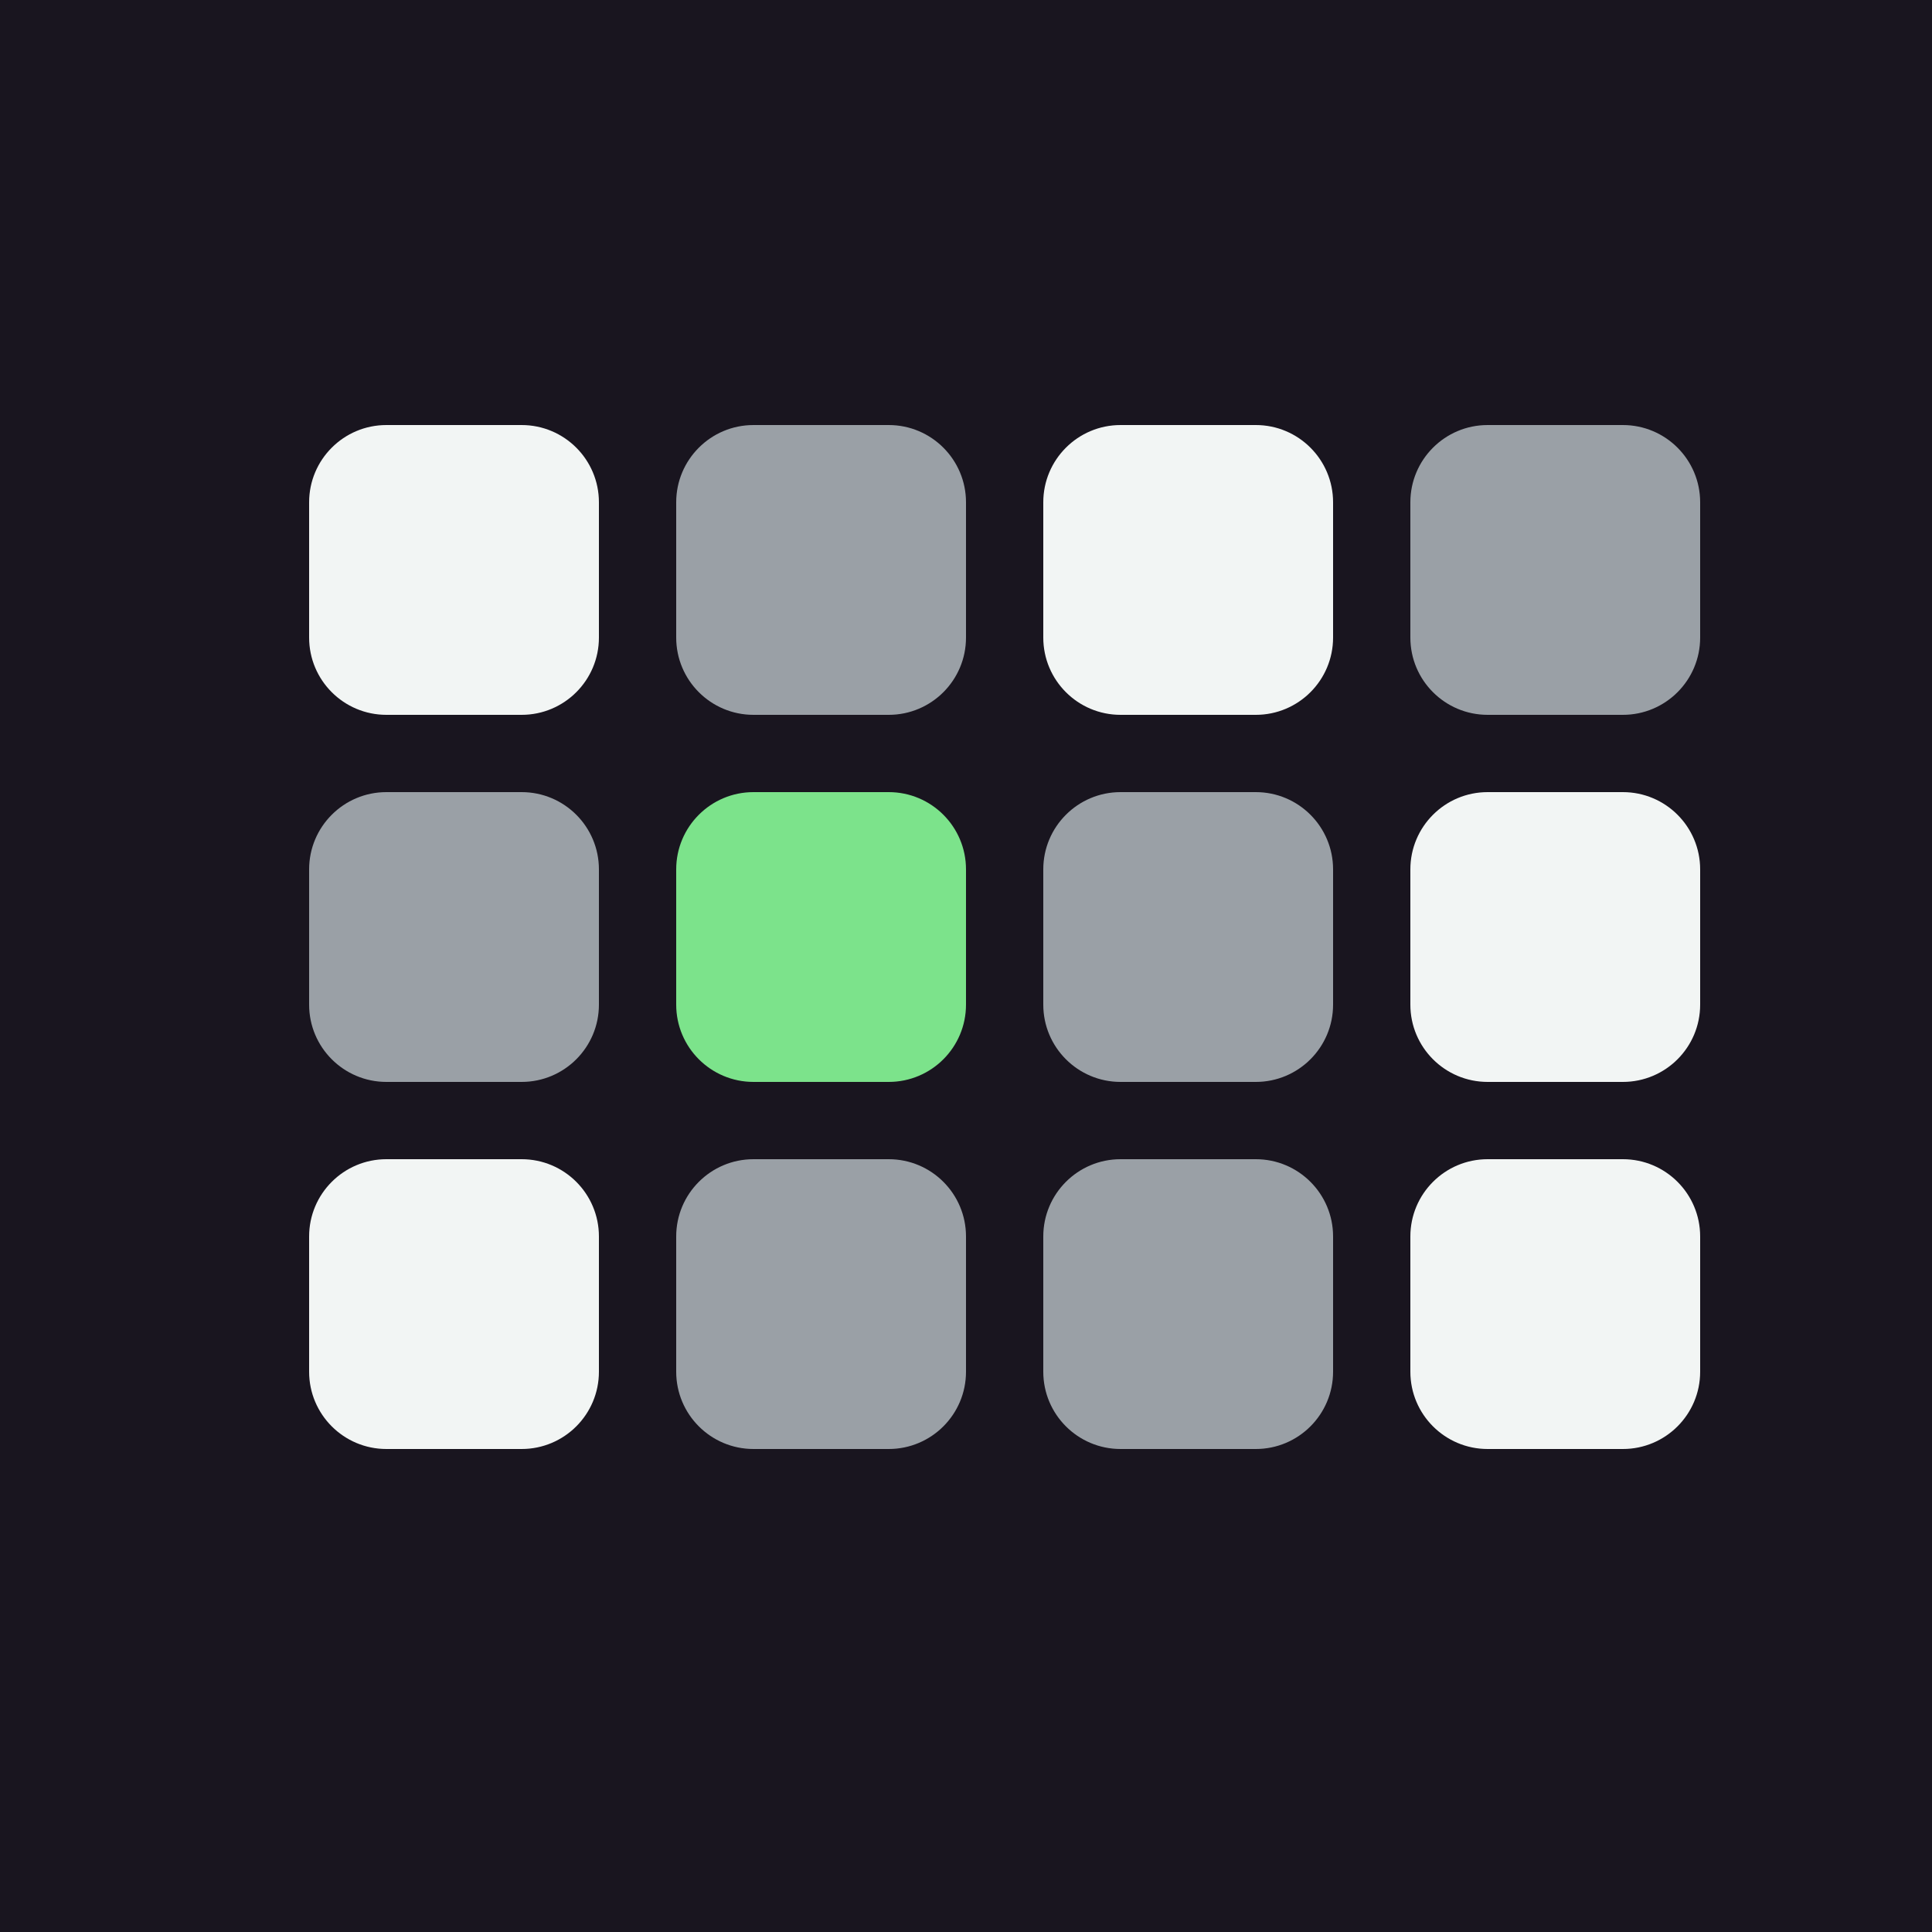
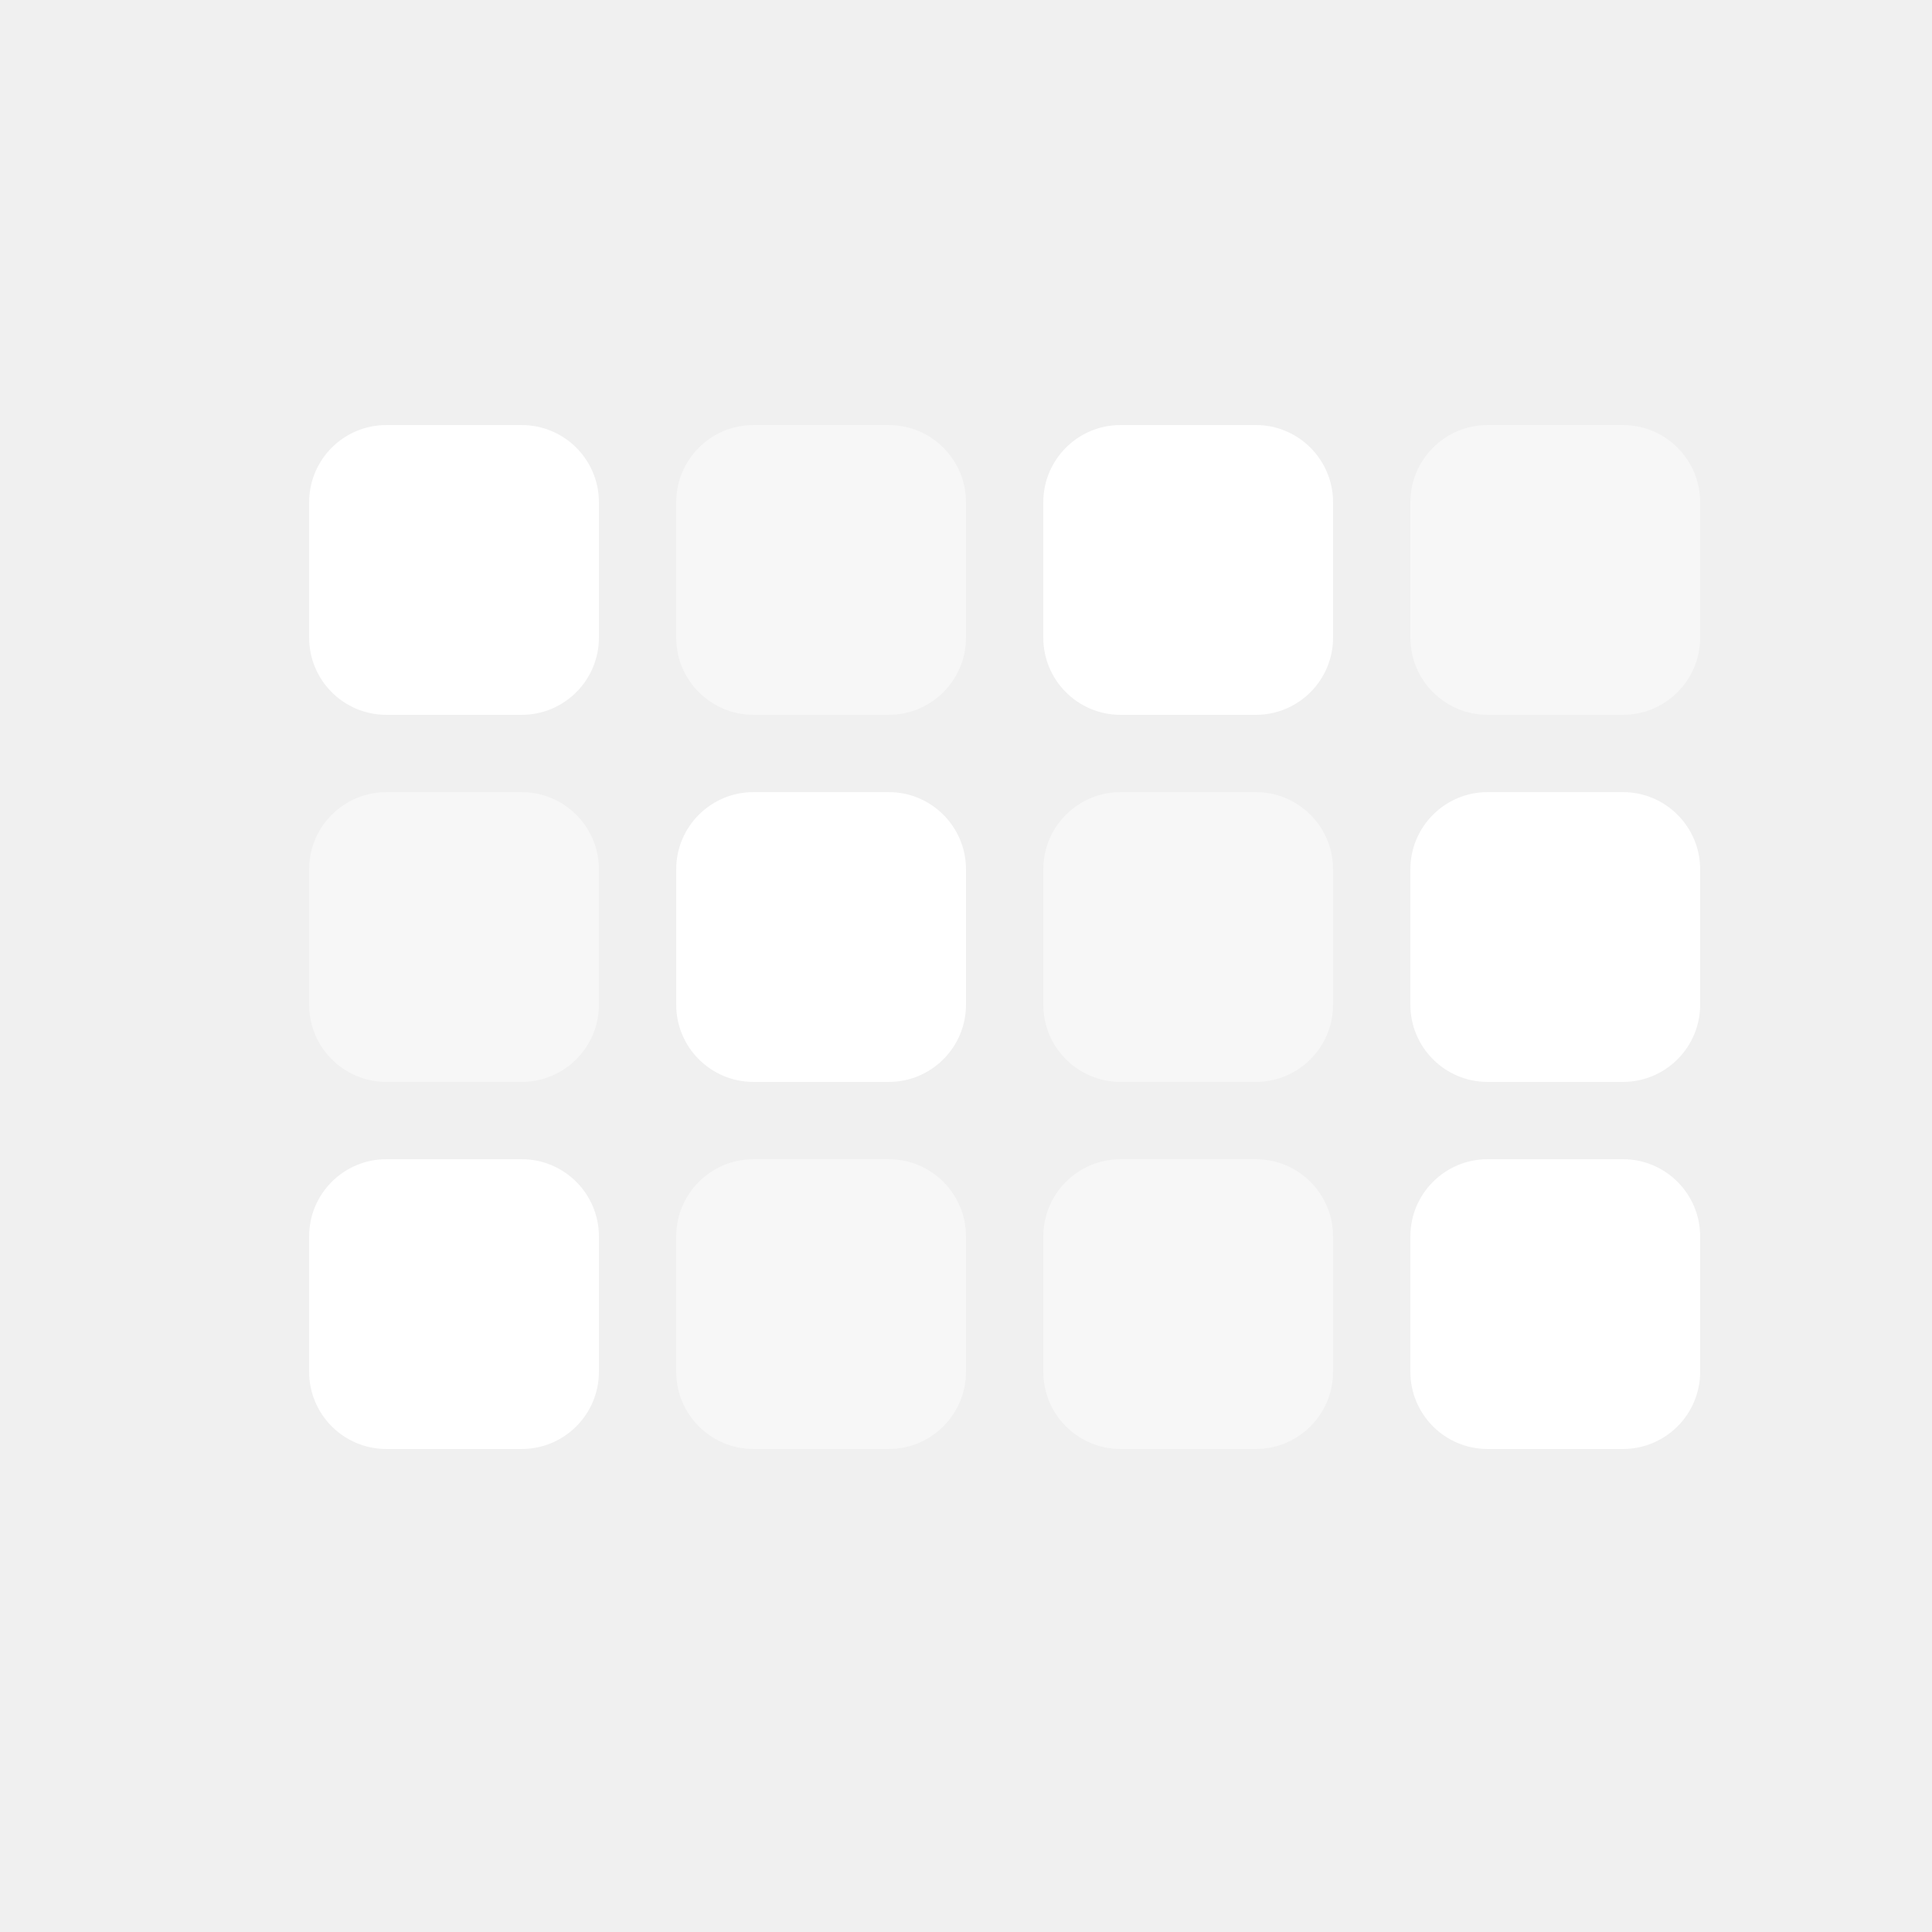
- <svg xmlns="http://www.w3.org/2000/svg" viewBox="0 0 100 100">
-   <rect width="100%" height="100%" fill="#19151f" />
-   <rect x="16" y="22" width="15" height="15" rx="4" fill="#f2f5f4" />
-   <rect x="35" y="22" width="15" height="15" rx="4" fill="#9aa0a6" />
-   <rect x="54" y="22" width="15" height="15" rx="4" fill="#f2f5f4" />
-   <rect x="73" y="22" width="15" height="15" rx="4" fill="#9aa0a6" />
-   <rect x="16" y="41" width="15" height="15" rx="4" fill="#9aa0a6" />
-   <rect x="35" y="41" width="15" height="15" rx="4" fill="#7ce38b" />
-   <rect x="54" y="41" width="15" height="15" rx="4" fill="#9aa0a6" />
-   <rect x="73" y="41" width="15" height="15" rx="4" fill="#f2f5f4" />
-   <rect x="16" y="60" width="15" height="15" rx="4" fill="#f2f5f4" />
-   <rect x="35" y="60" width="15" height="15" rx="4" fill="#9aa0a6" />
-   <rect x="54" y="60" width="15" height="15" rx="4" fill="#9aa0a6" />
-   <rect x="73" y="60" width="15" height="15" rx="4" fill="#f2f5f4" />
+ <svg xmlns="http://www.w3.org/2000/svg" viewBox="0 0 100 100" fill="#fff">
+   <rect x="16" y="22" width="15" height="15" rx="4" />
+   <rect x="35" y="22" width="15" height="15" rx="4" fill-opacity=".45" />
+   <rect x="54" y="22" width="15" height="15" rx="4" />
+   <rect x="73" y="22" width="15" height="15" rx="4" fill-opacity=".45" />
+   <rect x="16" y="41" width="15" height="15" rx="4" fill-opacity=".45" />
+   <rect x="35" y="41" width="15" height="15" rx="4" />
+   <rect x="54" y="41" width="15" height="15" rx="4" fill-opacity=".45" />
+   <rect x="73" y="41" width="15" height="15" rx="4" />
+   <rect x="16" y="60" width="15" height="15" rx="4" />
+   <rect x="35" y="60" width="15" height="15" rx="4" fill-opacity=".45" />
+   <rect x="54" y="60" width="15" height="15" rx="4" fill-opacity=".45" />
+   <rect x="73" y="60" width="15" height="15" rx="4" />
</svg>
